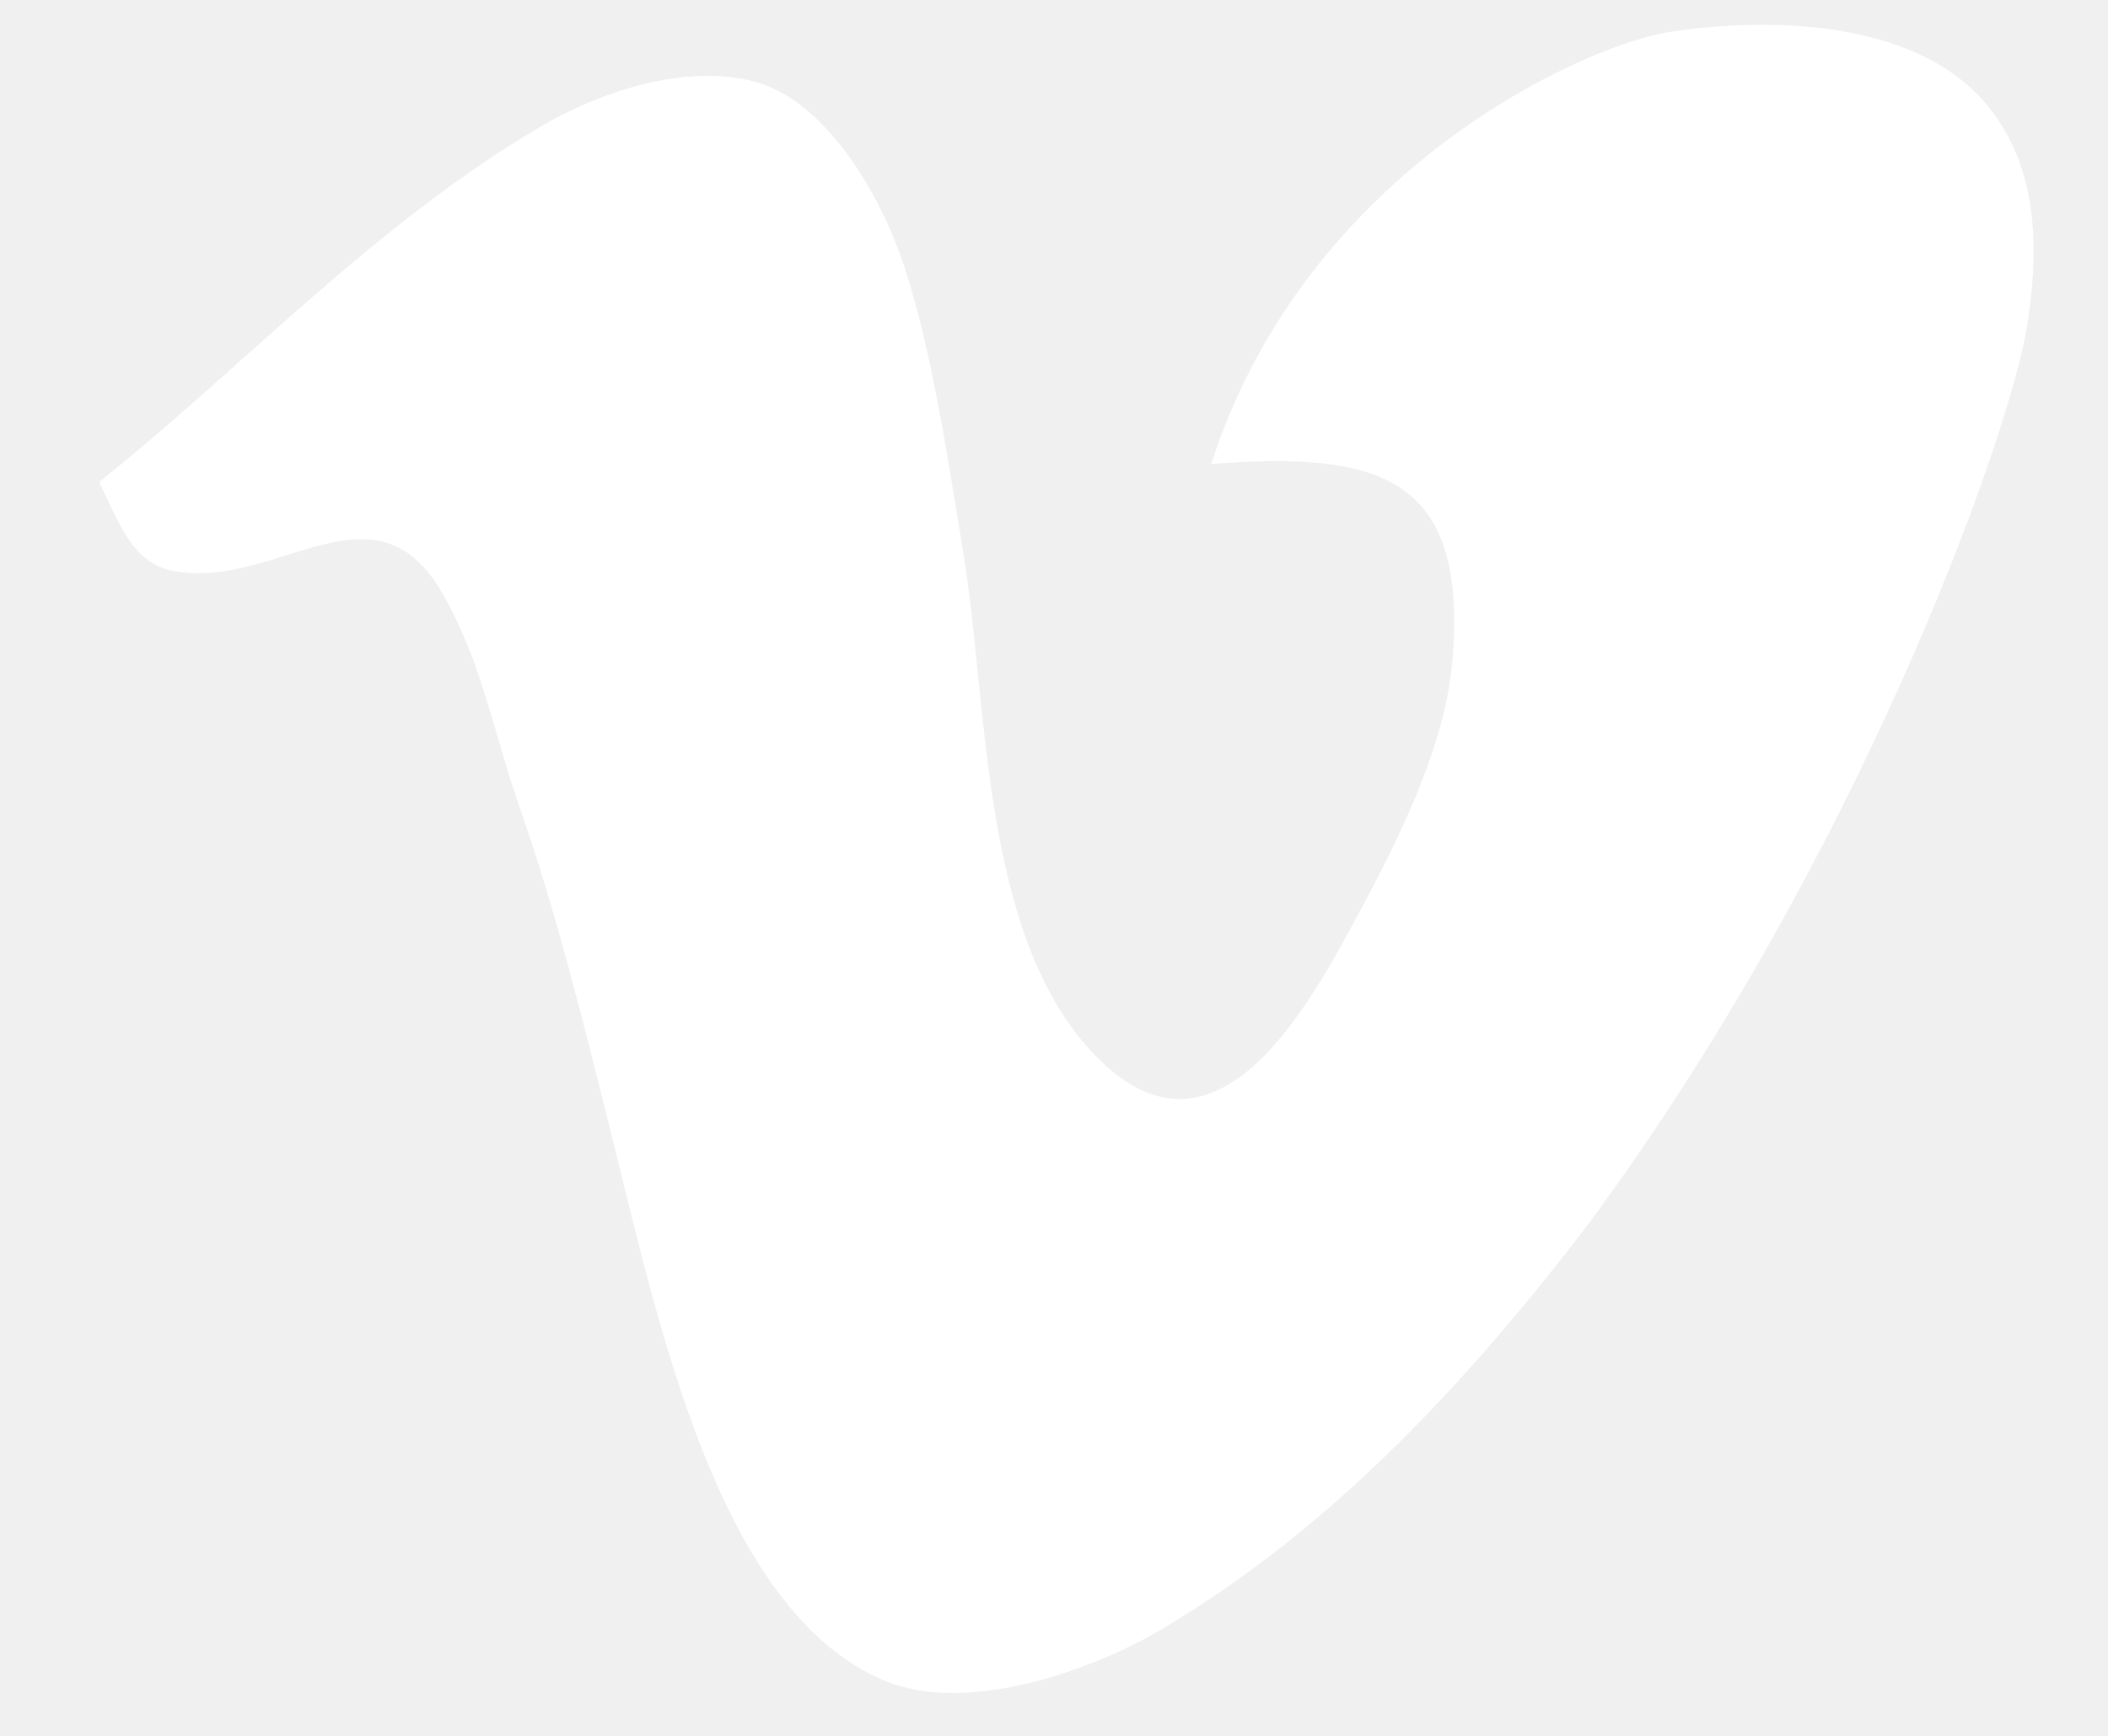
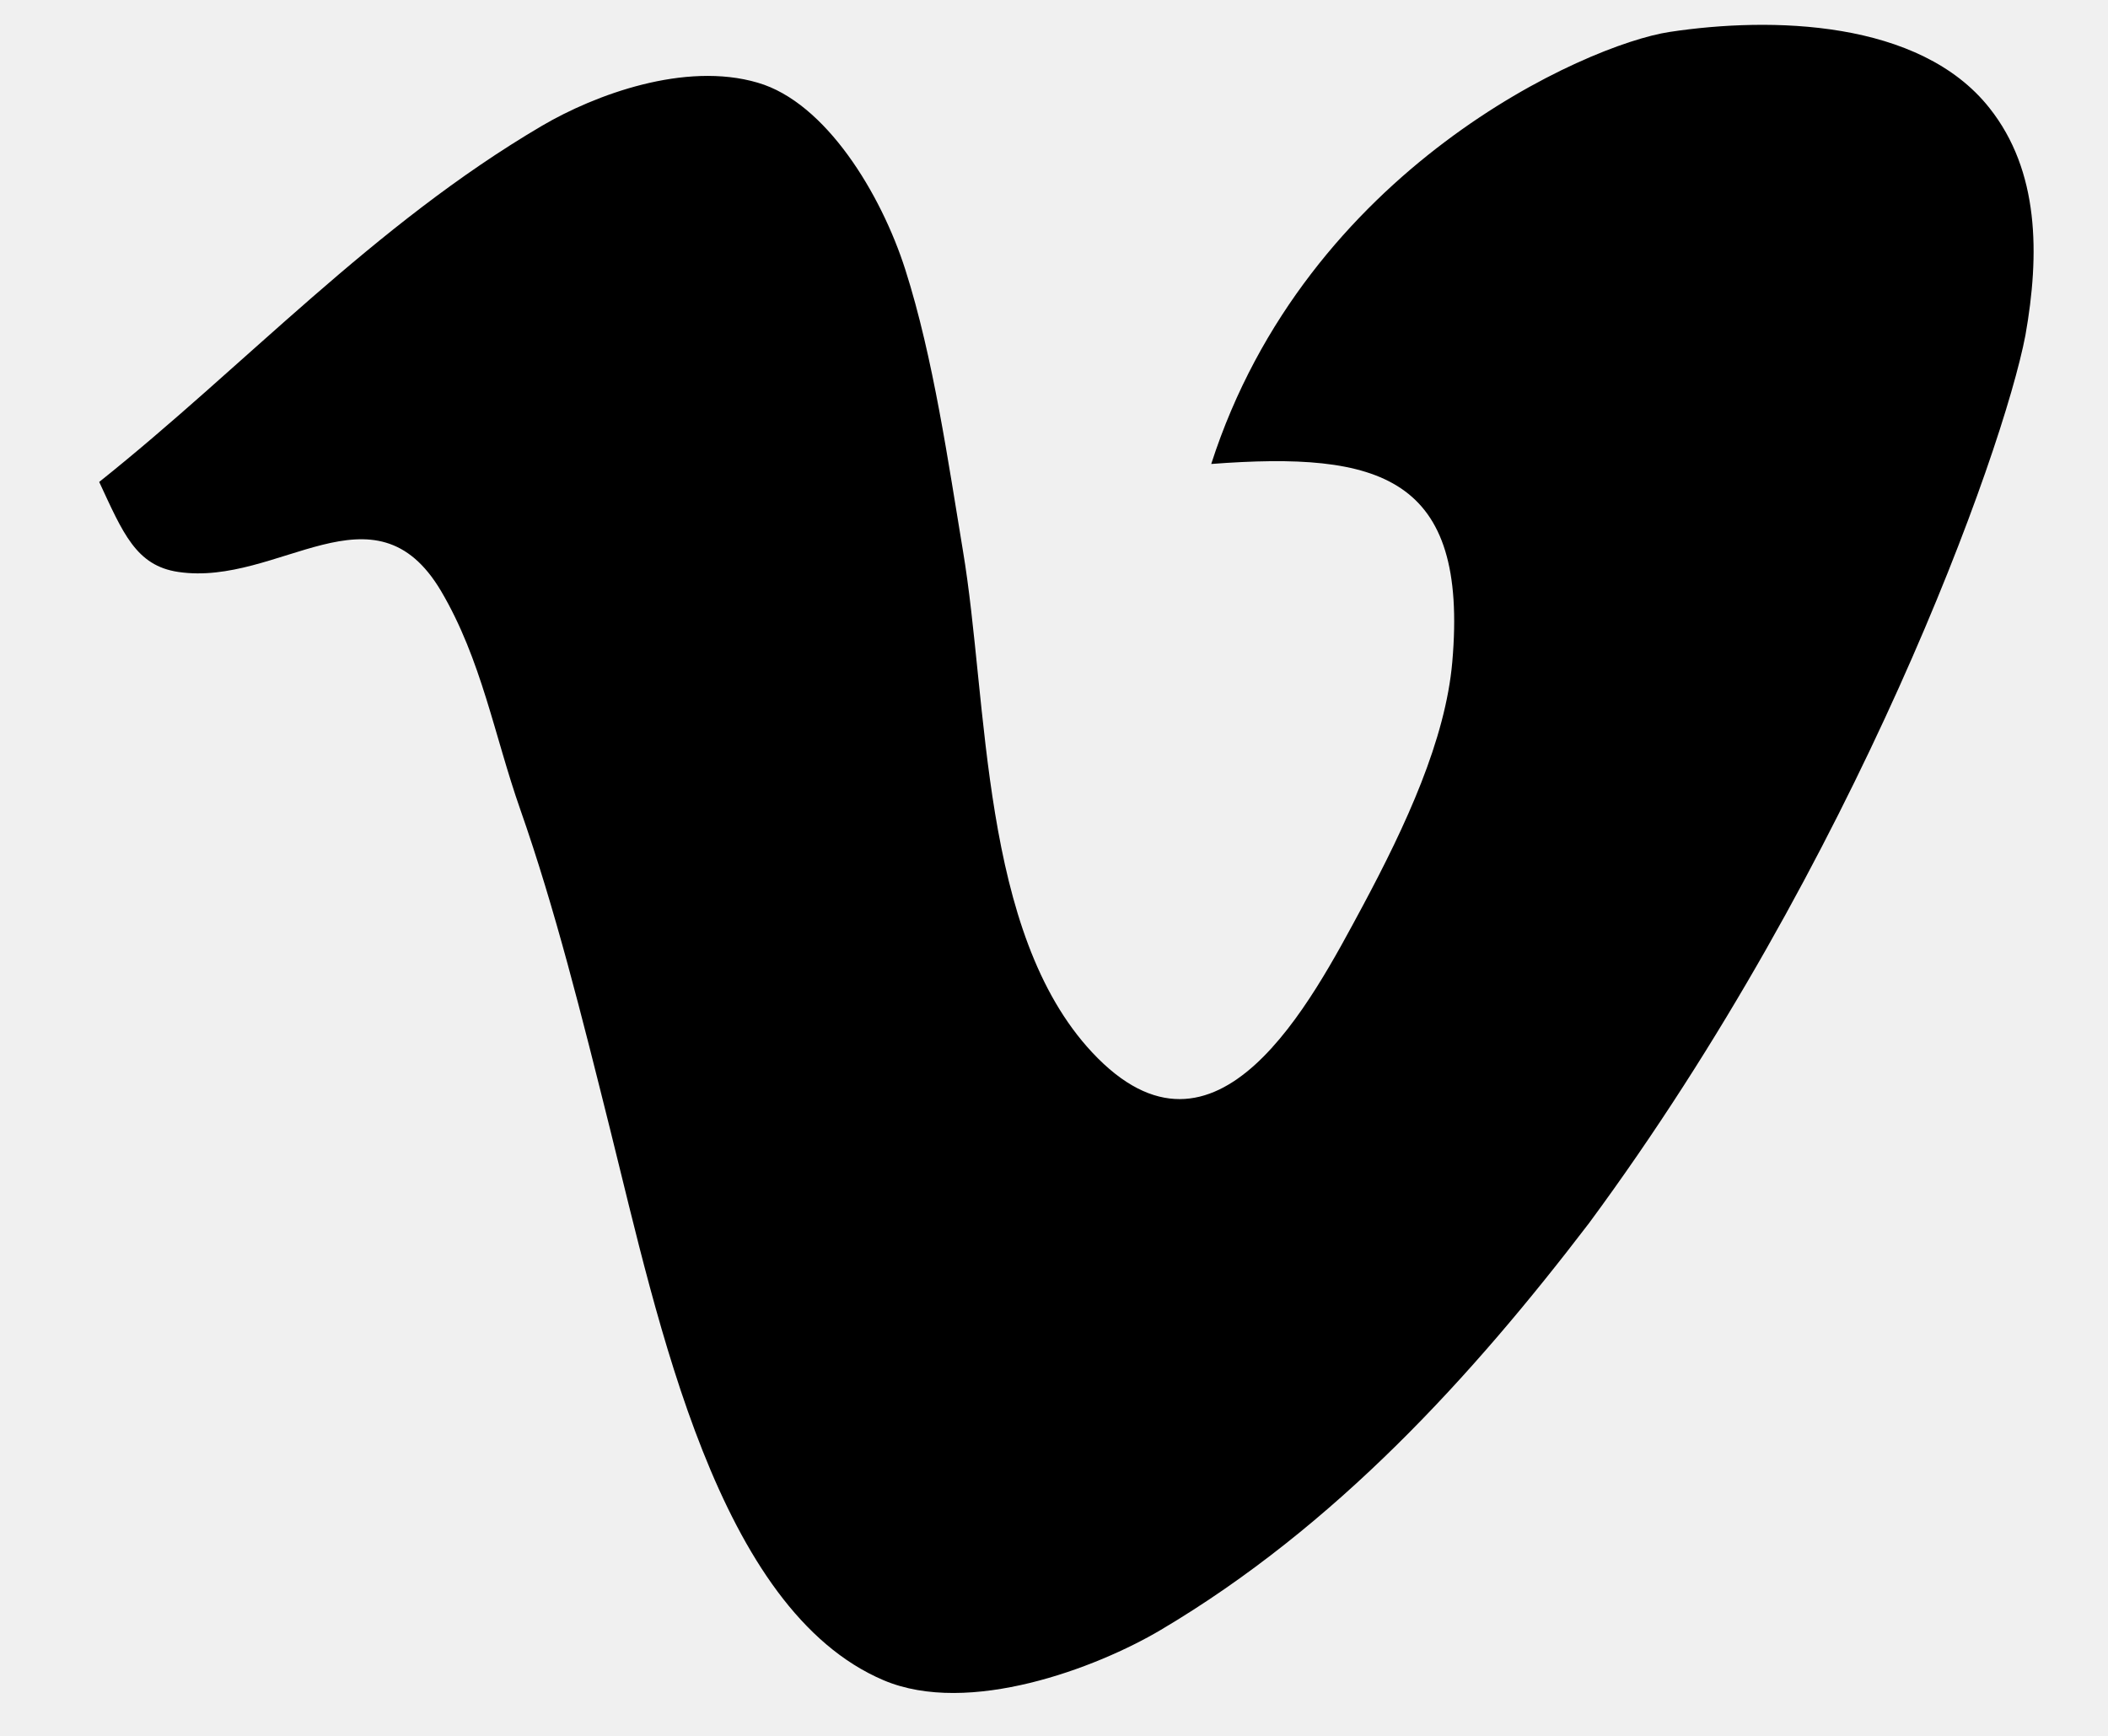
<svg xmlns="http://www.w3.org/2000/svg" width="17" height="14" viewBox="0 0 17 14" fill="none">
-   <path fill-rule="evenodd" clip-rule="evenodd" d="M16.334 2.704C16.45 2.05 16.447 1.379 16.044 0.871C15.481 0.159 14.283 0.132 13.462 0.258C12.795 0.36 10.536 1.357 9.768 3.742C11.129 3.638 11.843 3.84 11.712 5.339C11.657 5.966 11.34 6.653 10.987 7.312C10.578 8.071 9.812 9.562 8.808 8.487C7.904 7.52 7.972 5.67 7.765 4.438C7.65 3.747 7.528 2.886 7.301 2.175C7.106 1.563 6.659 0.826 6.111 0.666C5.524 0.494 4.797 0.763 4.37 1.015C3.011 1.813 1.975 2.95 0.8 3.887C0.991 4.297 1.096 4.563 1.439 4.612C2.248 4.732 3.019 3.858 3.557 4.767C3.884 5.322 3.986 5.931 4.196 6.529C4.476 7.326 4.692 8.194 4.921 9.111C5.309 10.663 5.785 12.983 7.127 13.552C7.812 13.842 8.841 13.453 9.362 13.144C10.773 12.309 11.873 11.098 12.814 9.866C14.966 6.951 16.154 3.647 16.334 2.704Z" fill="white" />
+   <path fill-rule="evenodd" clip-rule="evenodd" d="M16.334 2.704C16.45 2.051 16.447 1.379 16.044 0.871C15.481 0.159 14.283 0.133 13.462 0.258C12.795 0.36 10.536 1.357 9.768 3.742C11.129 3.639 11.843 3.84 11.712 5.339C11.657 5.966 11.34 6.653 10.987 7.312C10.578 8.071 9.812 9.563 8.808 8.488C7.904 7.52 7.972 5.67 7.765 4.438C7.65 3.747 7.528 2.886 7.301 2.175C7.106 1.564 6.659 0.826 6.111 0.667C5.524 0.494 4.797 0.764 4.37 1.015C3.011 1.814 1.975 2.95 0.8 3.887C0.991 4.297 1.096 4.563 1.439 4.613C2.248 4.732 3.019 3.859 3.557 4.767C3.884 5.322 3.986 5.931 4.196 6.529C4.476 7.327 4.692 8.194 4.921 9.111C5.309 10.664 5.785 12.983 7.127 13.552C7.812 13.842 8.841 13.454 9.362 13.145C10.773 12.309 11.873 11.098 12.814 9.866C14.966 6.951 16.154 3.648 16.334 2.704Z" fill="black" />
</svg>
